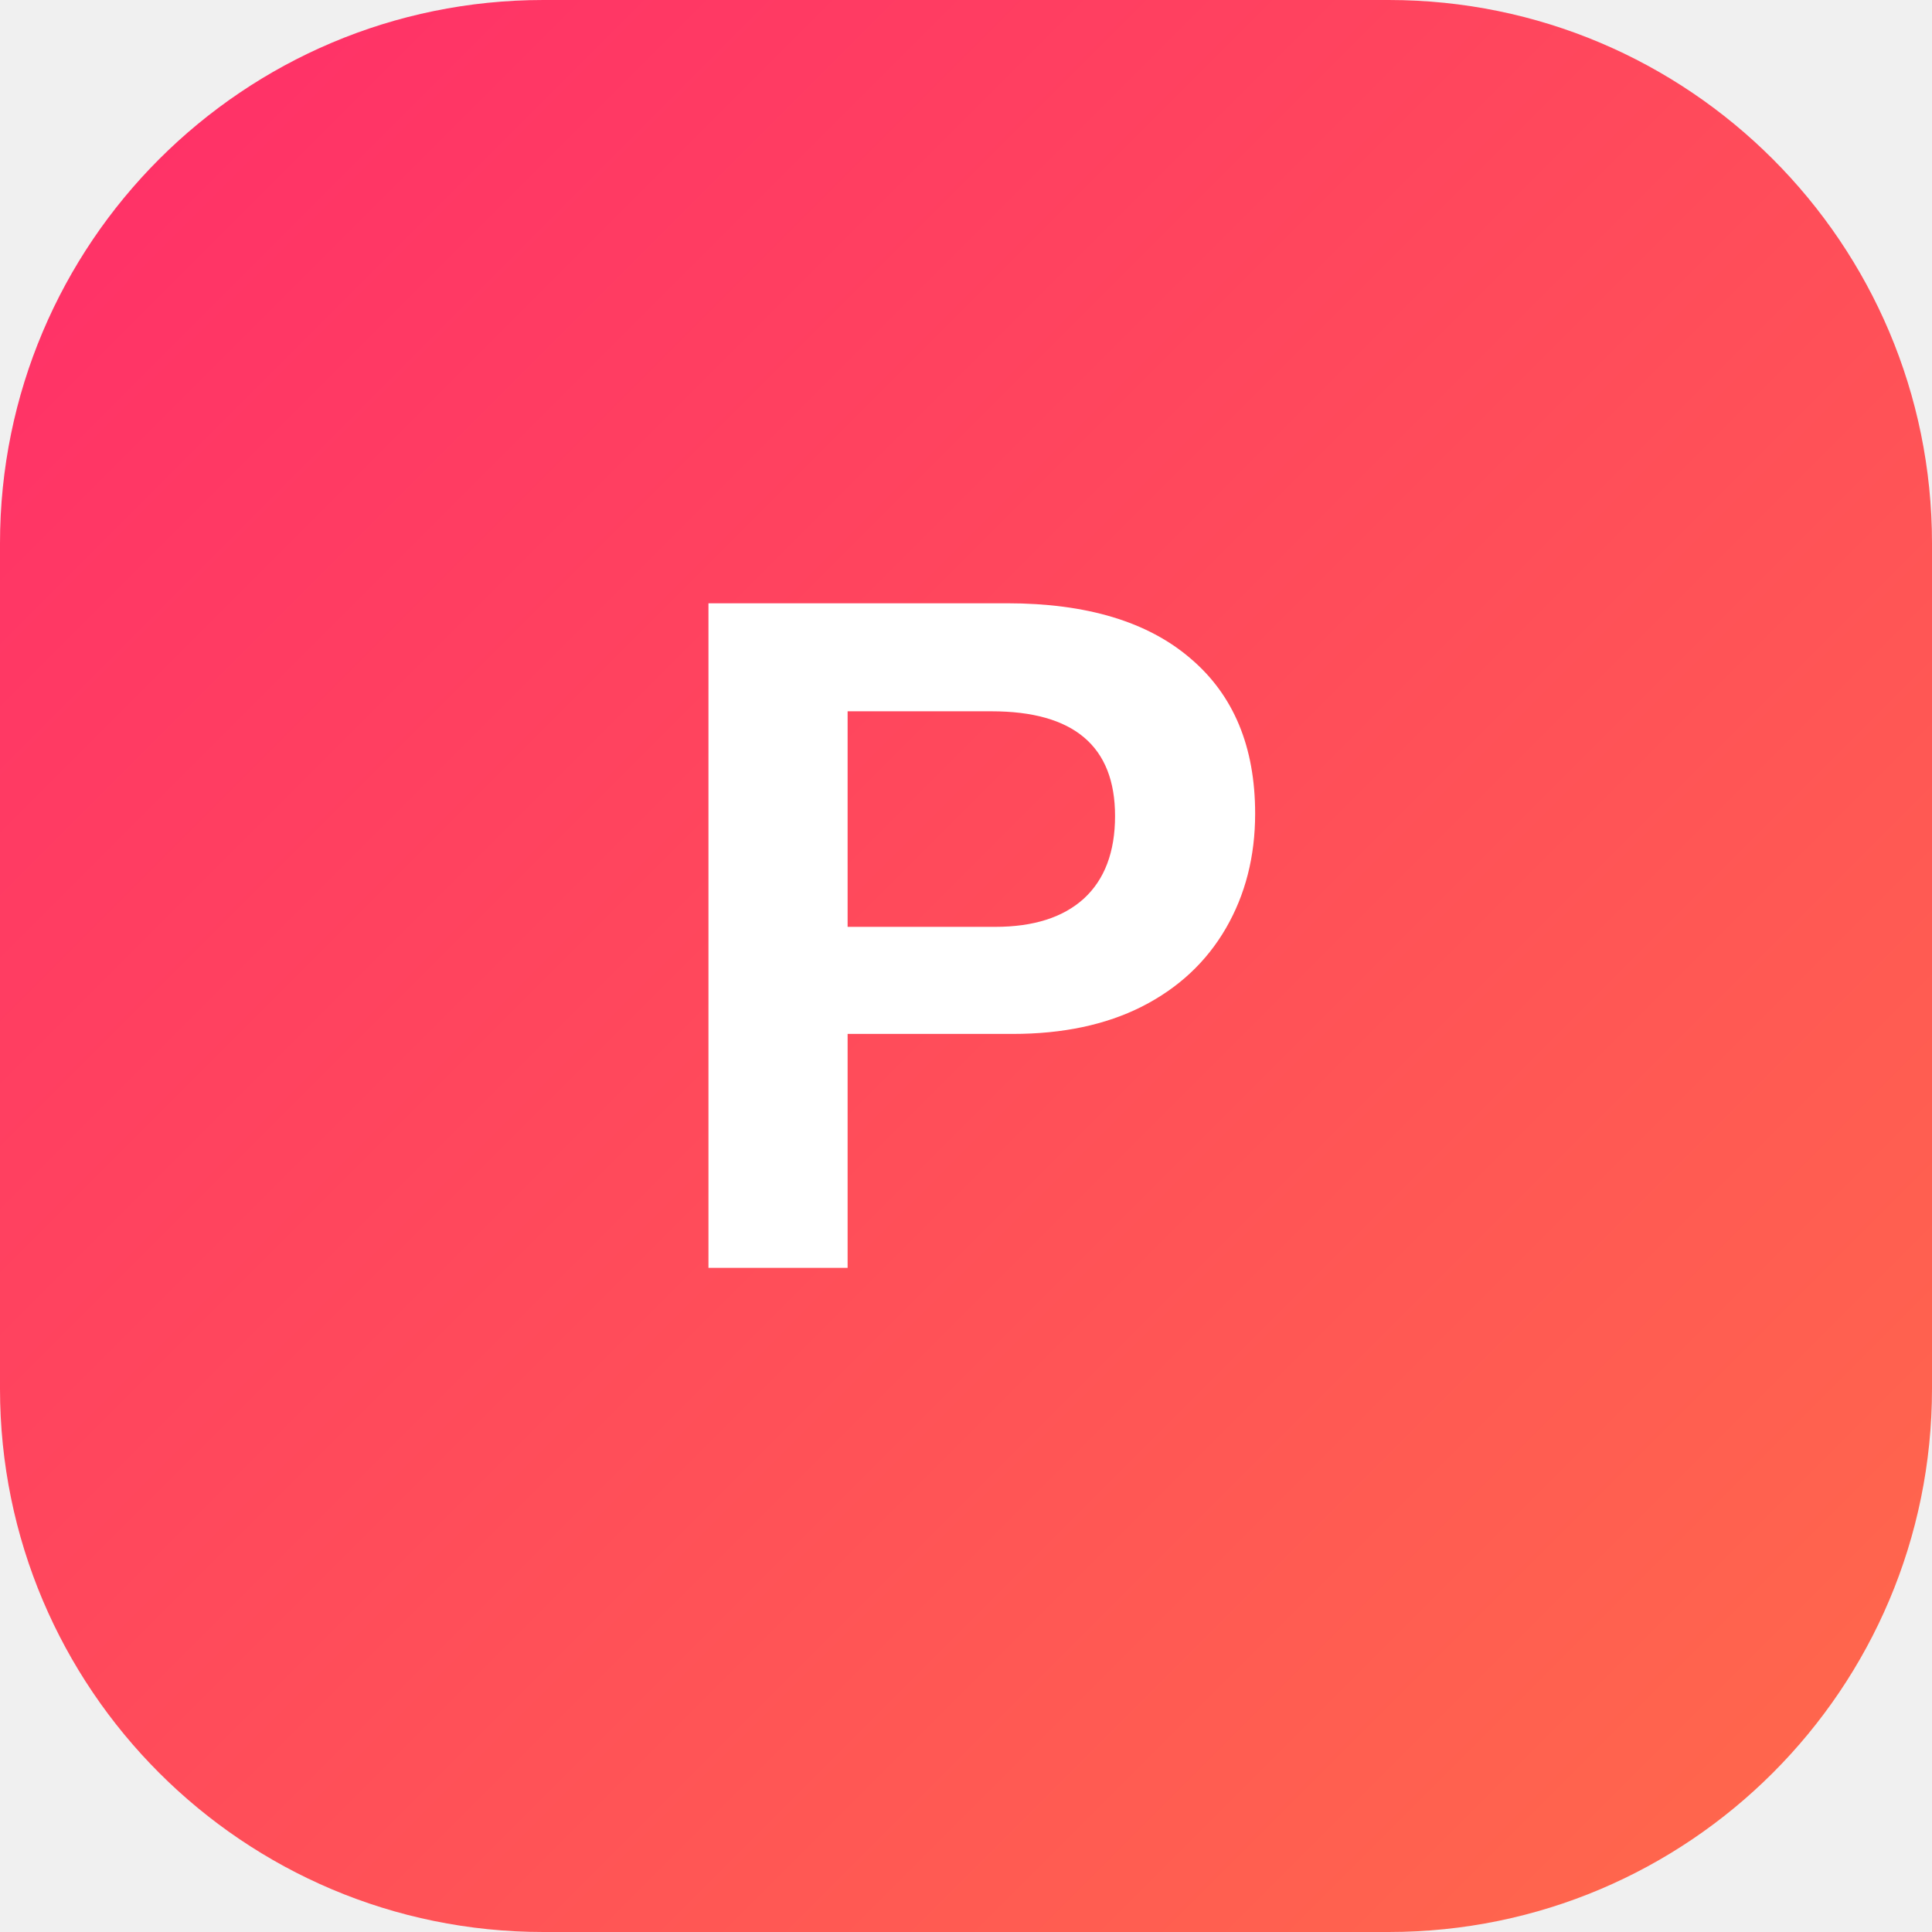
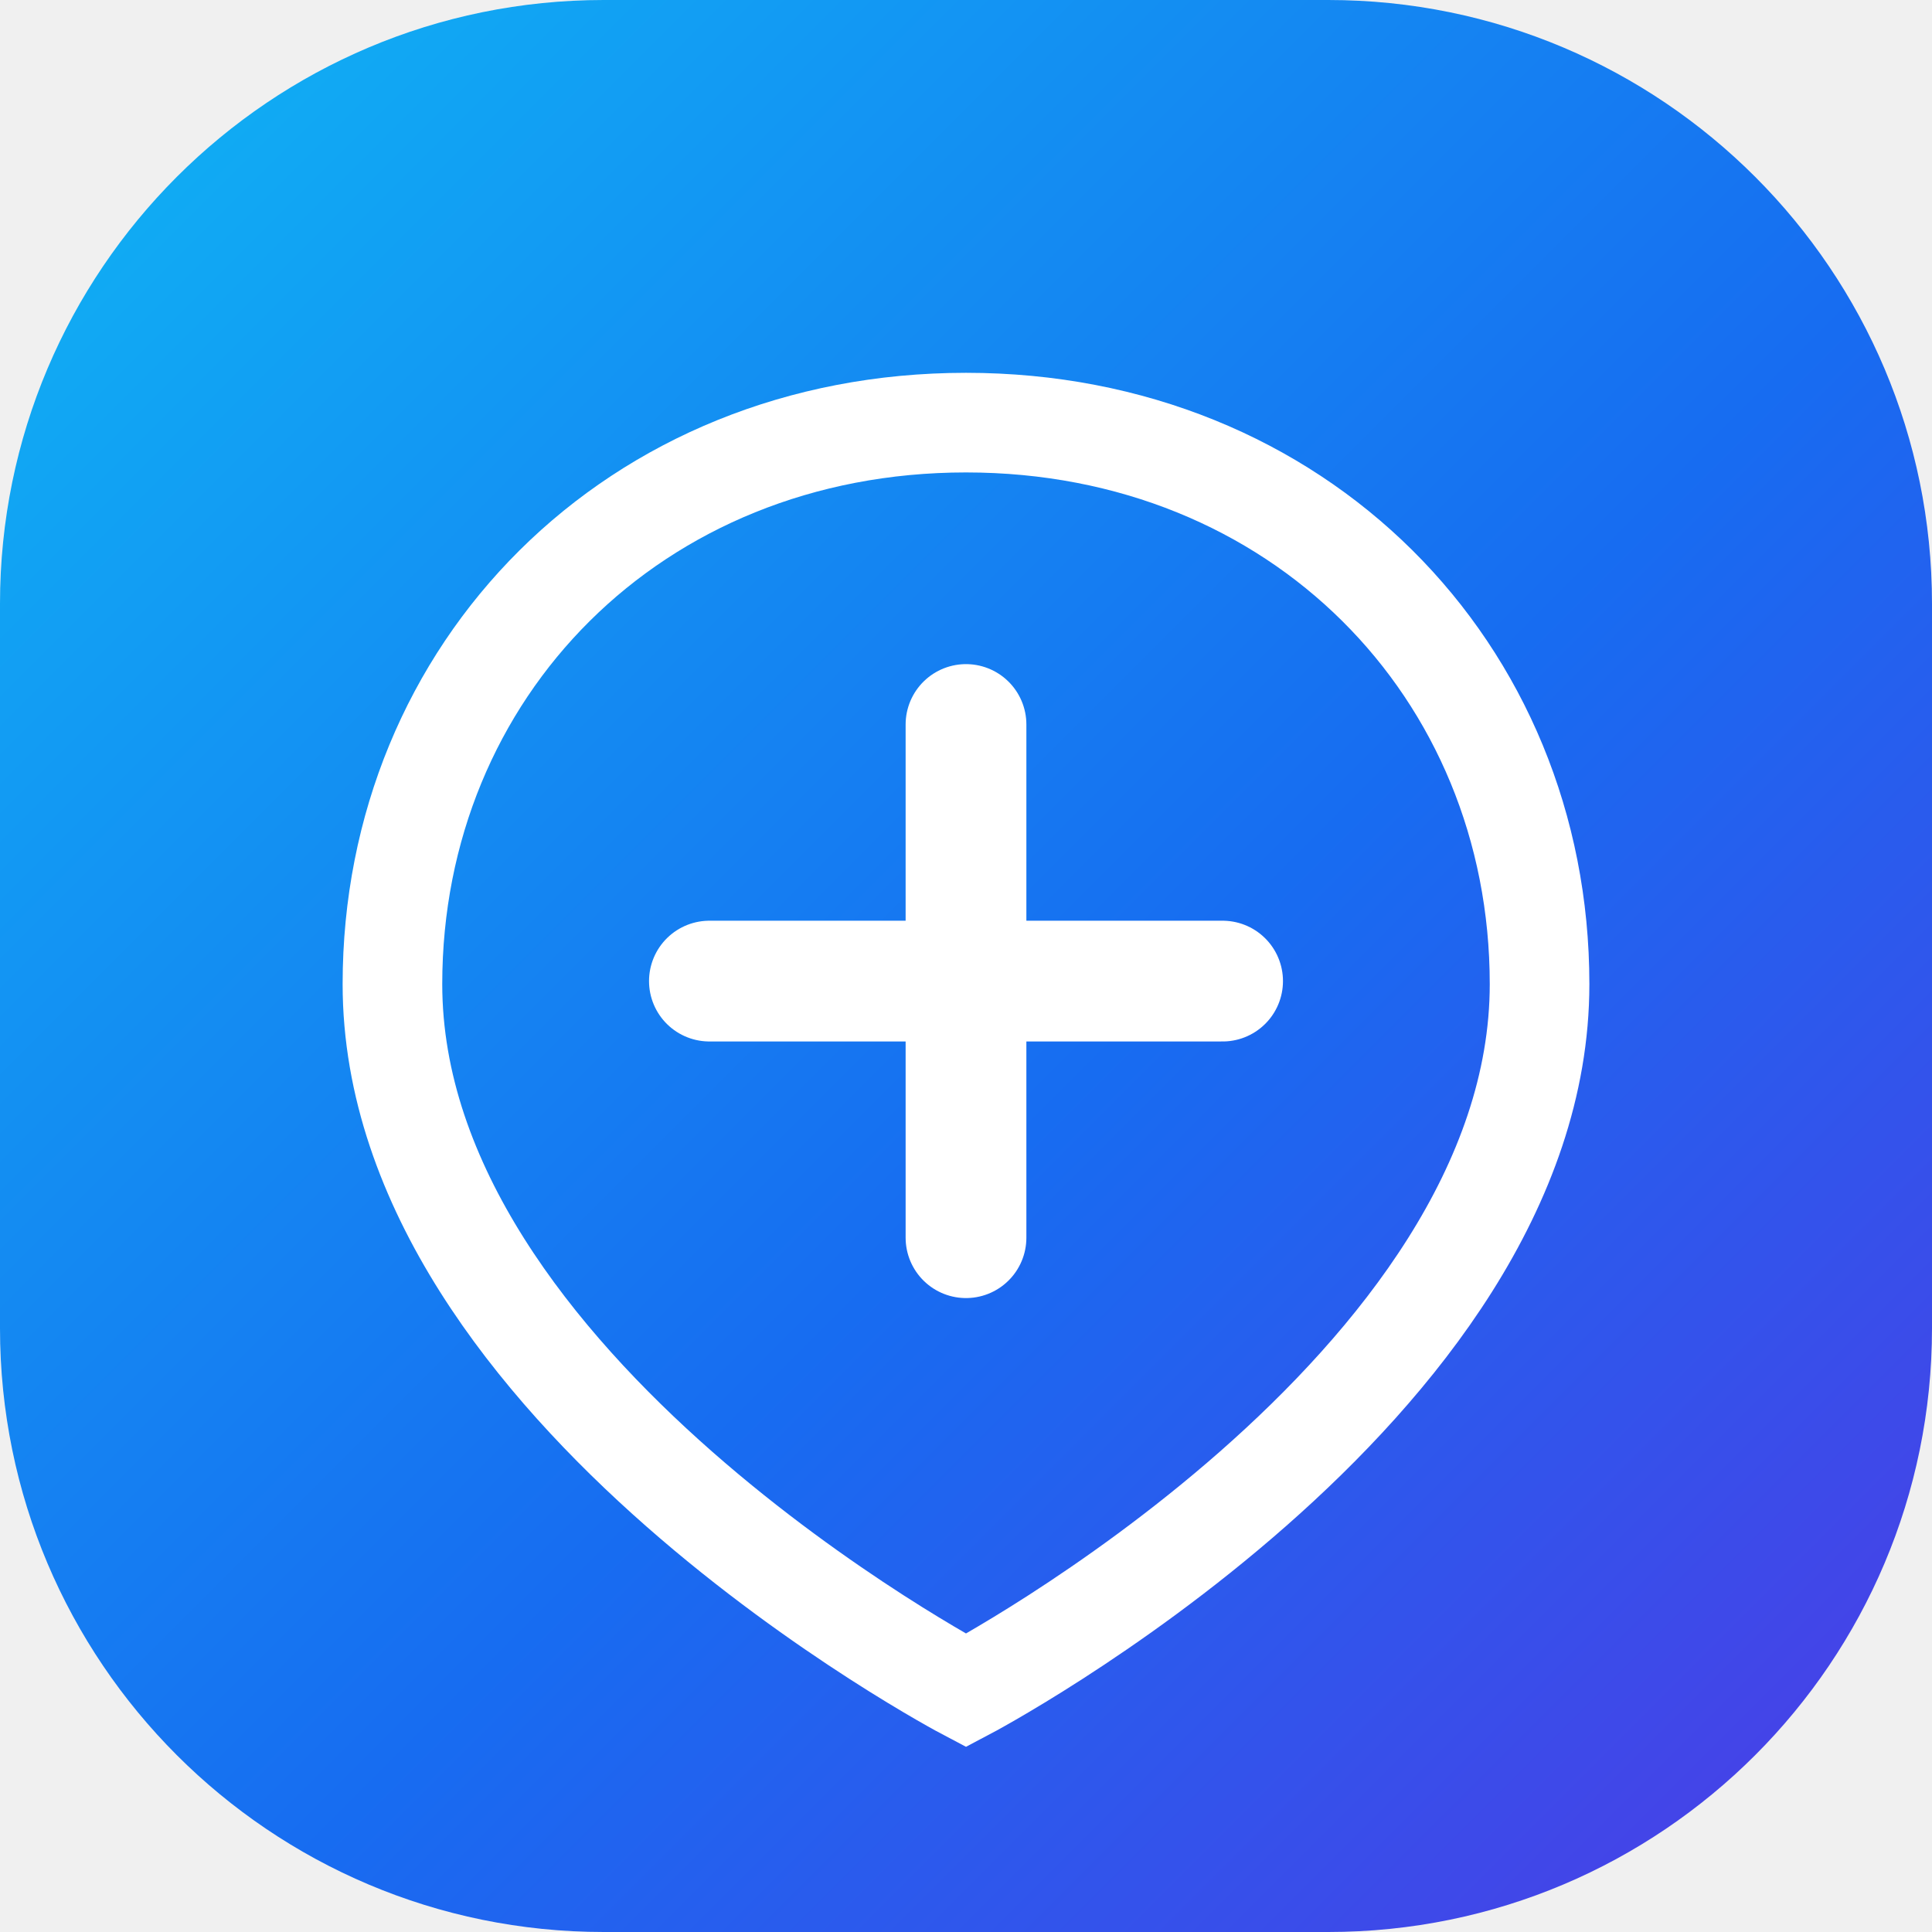
- <svg xmlns="http://www.w3.org/2000/svg" viewBox="0 0 64 64">
+ <svg xmlns="http://www.w3.org/2000/svg" viewBox="0 0 64 64" role="img" aria-label="메디픽">
  <defs>
    <linearGradient id="g" x1="0" y1="0" x2="1" y2="1">
-       <stop stop-color="#ff2d6a" />
-       <stop offset="1" stop-color="#ff6b4a" />
+       <stop stop-color="#0fb7f4" />
+       <stop offset=".56" stop-color="#176cf1" />
+       <stop offset="1" stop-color="#5039e5" />
    </linearGradient>
  </defs>
-   <rect width="64" height="64" rx="18" fill="url(#g)" />
-   <text x="32" y="42" text-anchor="middle" fill="#fff" font-family="Segoe UI,Arial,sans-serif" font-size="32" font-weight="800">P</text>
+   <rect width="64" height="64" rx="20" fill="url(#g)" />
+   <path d="M32 14c-11 0-19 8.2-19 18.6C13 46 32 56 32 56s19-10 19-23.4C51 22.2 43 14 32 14Z" fill="none" stroke="#fff" stroke-width="3.3" />
+   <path d="M32 24v17M23.5 32.5h17" stroke="#fff" stroke-width="4" stroke-linecap="round" />
</svg>
